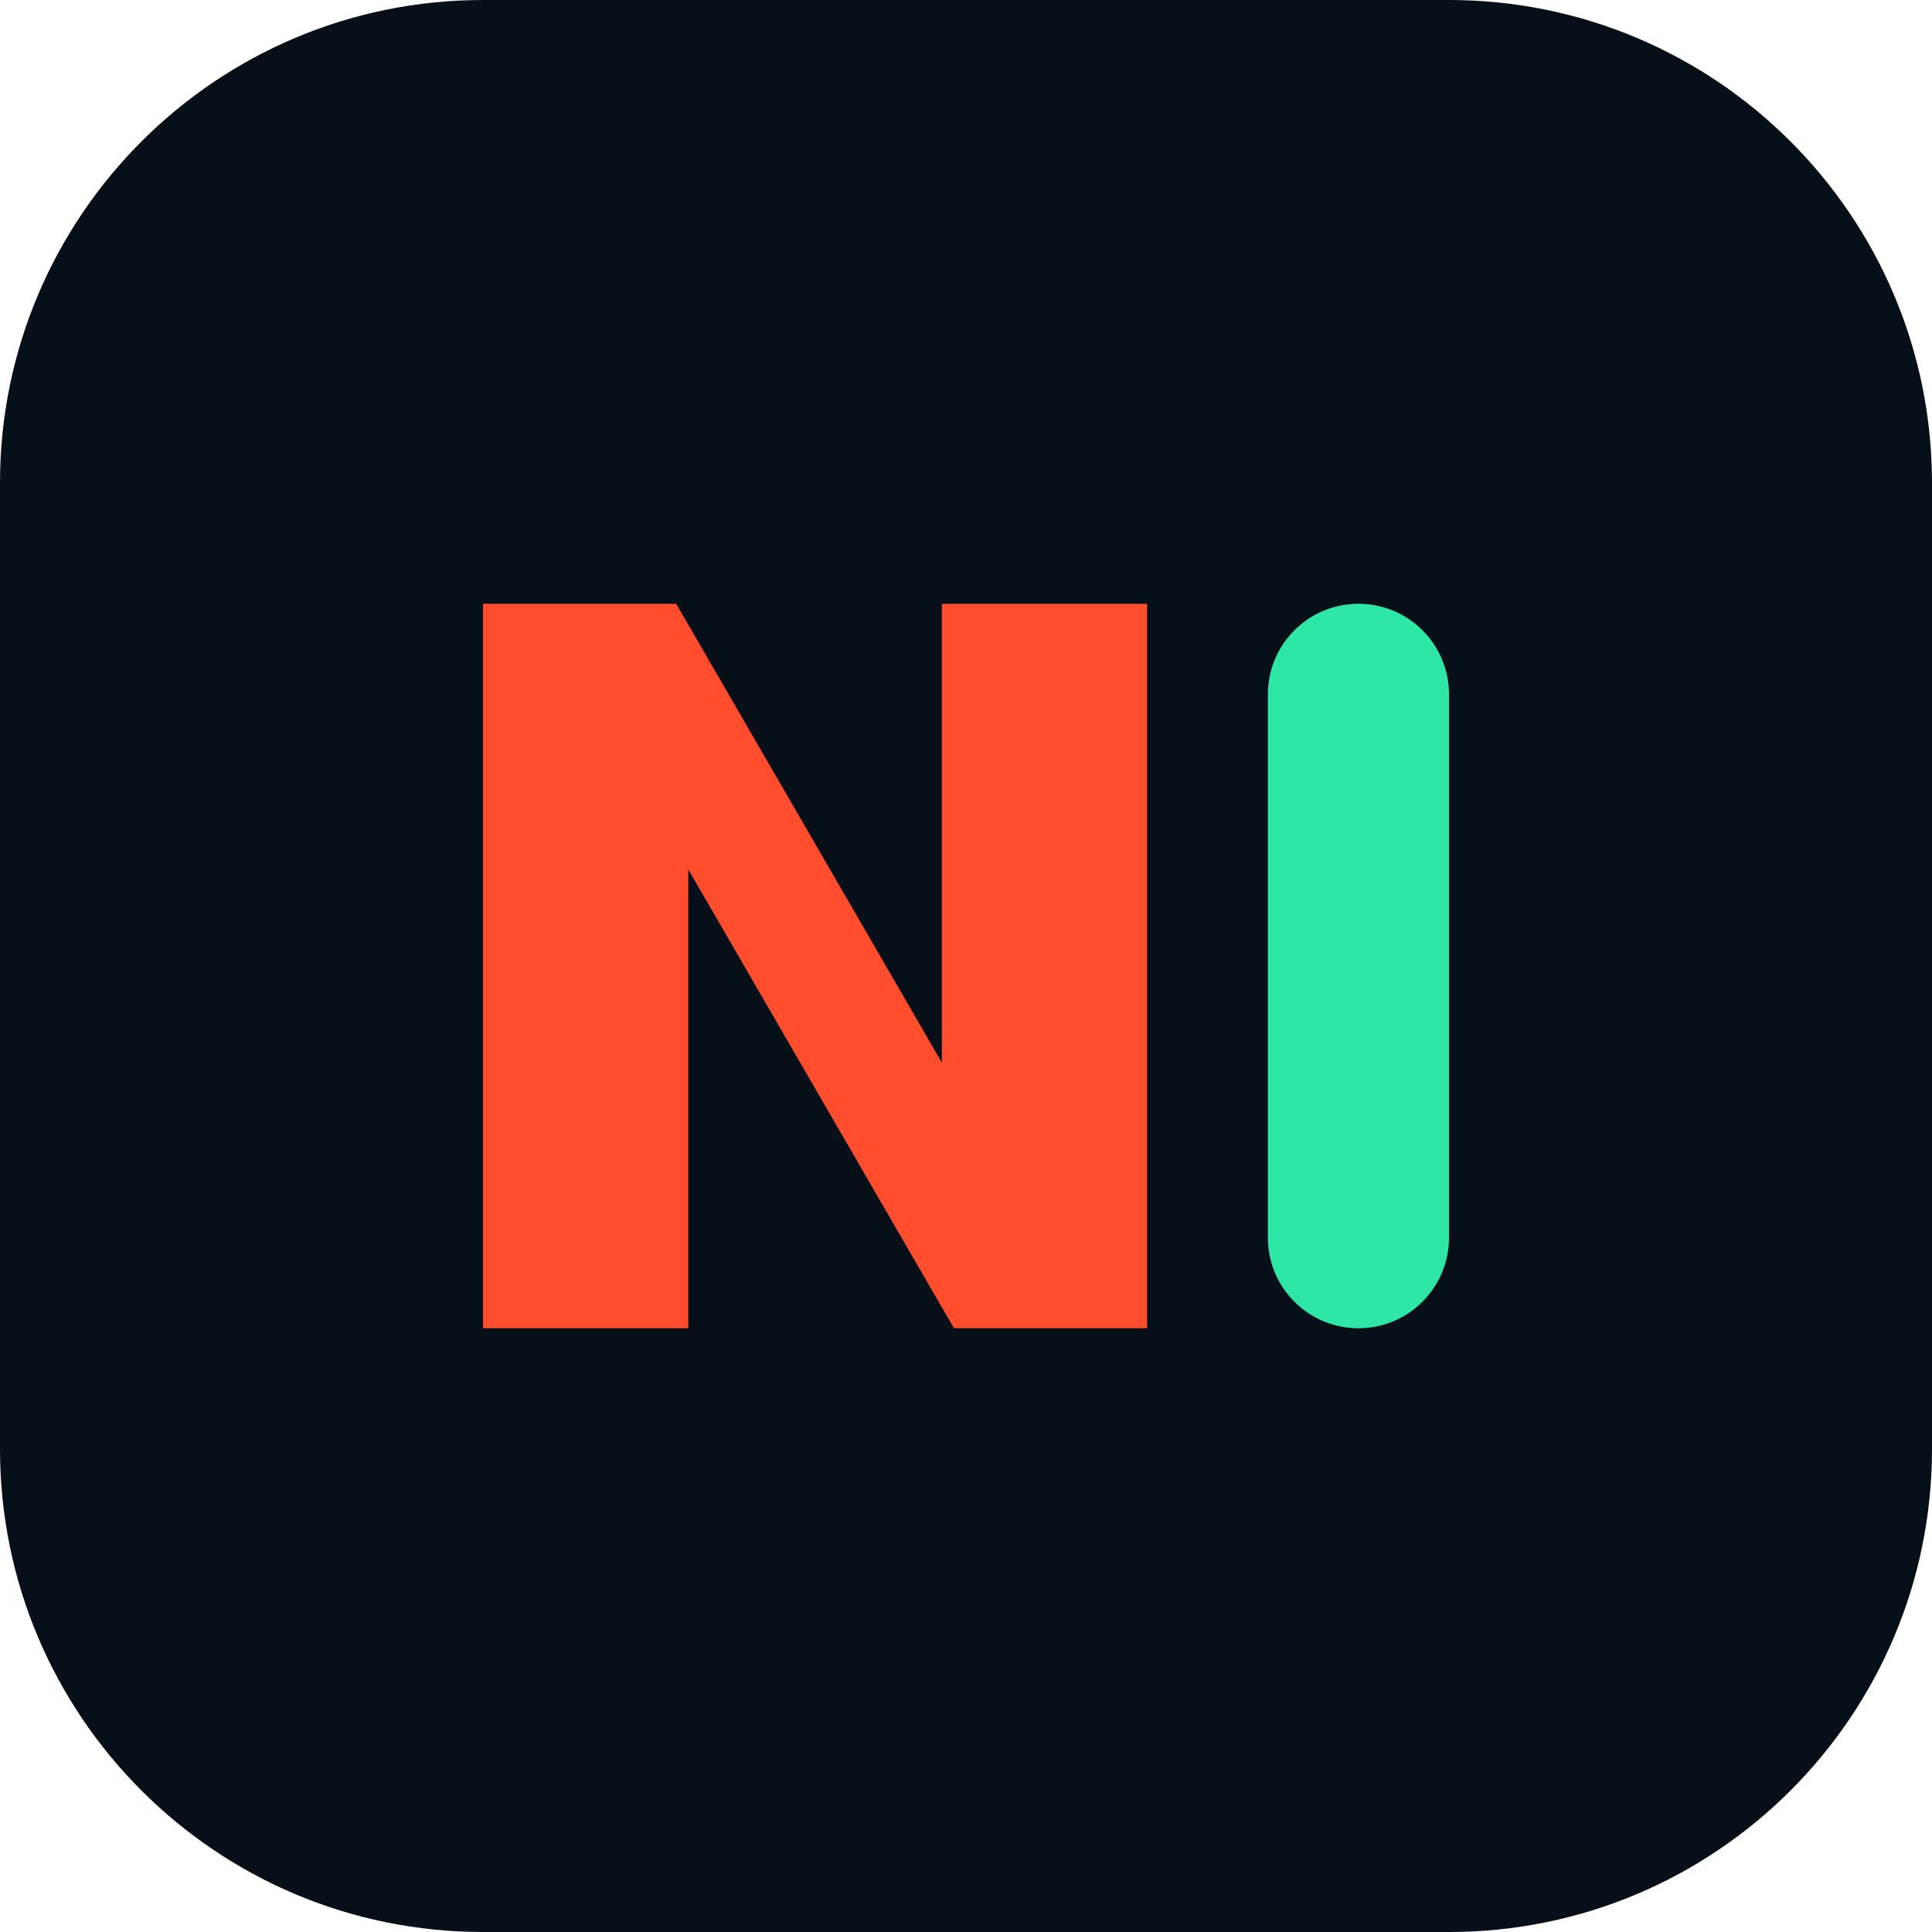
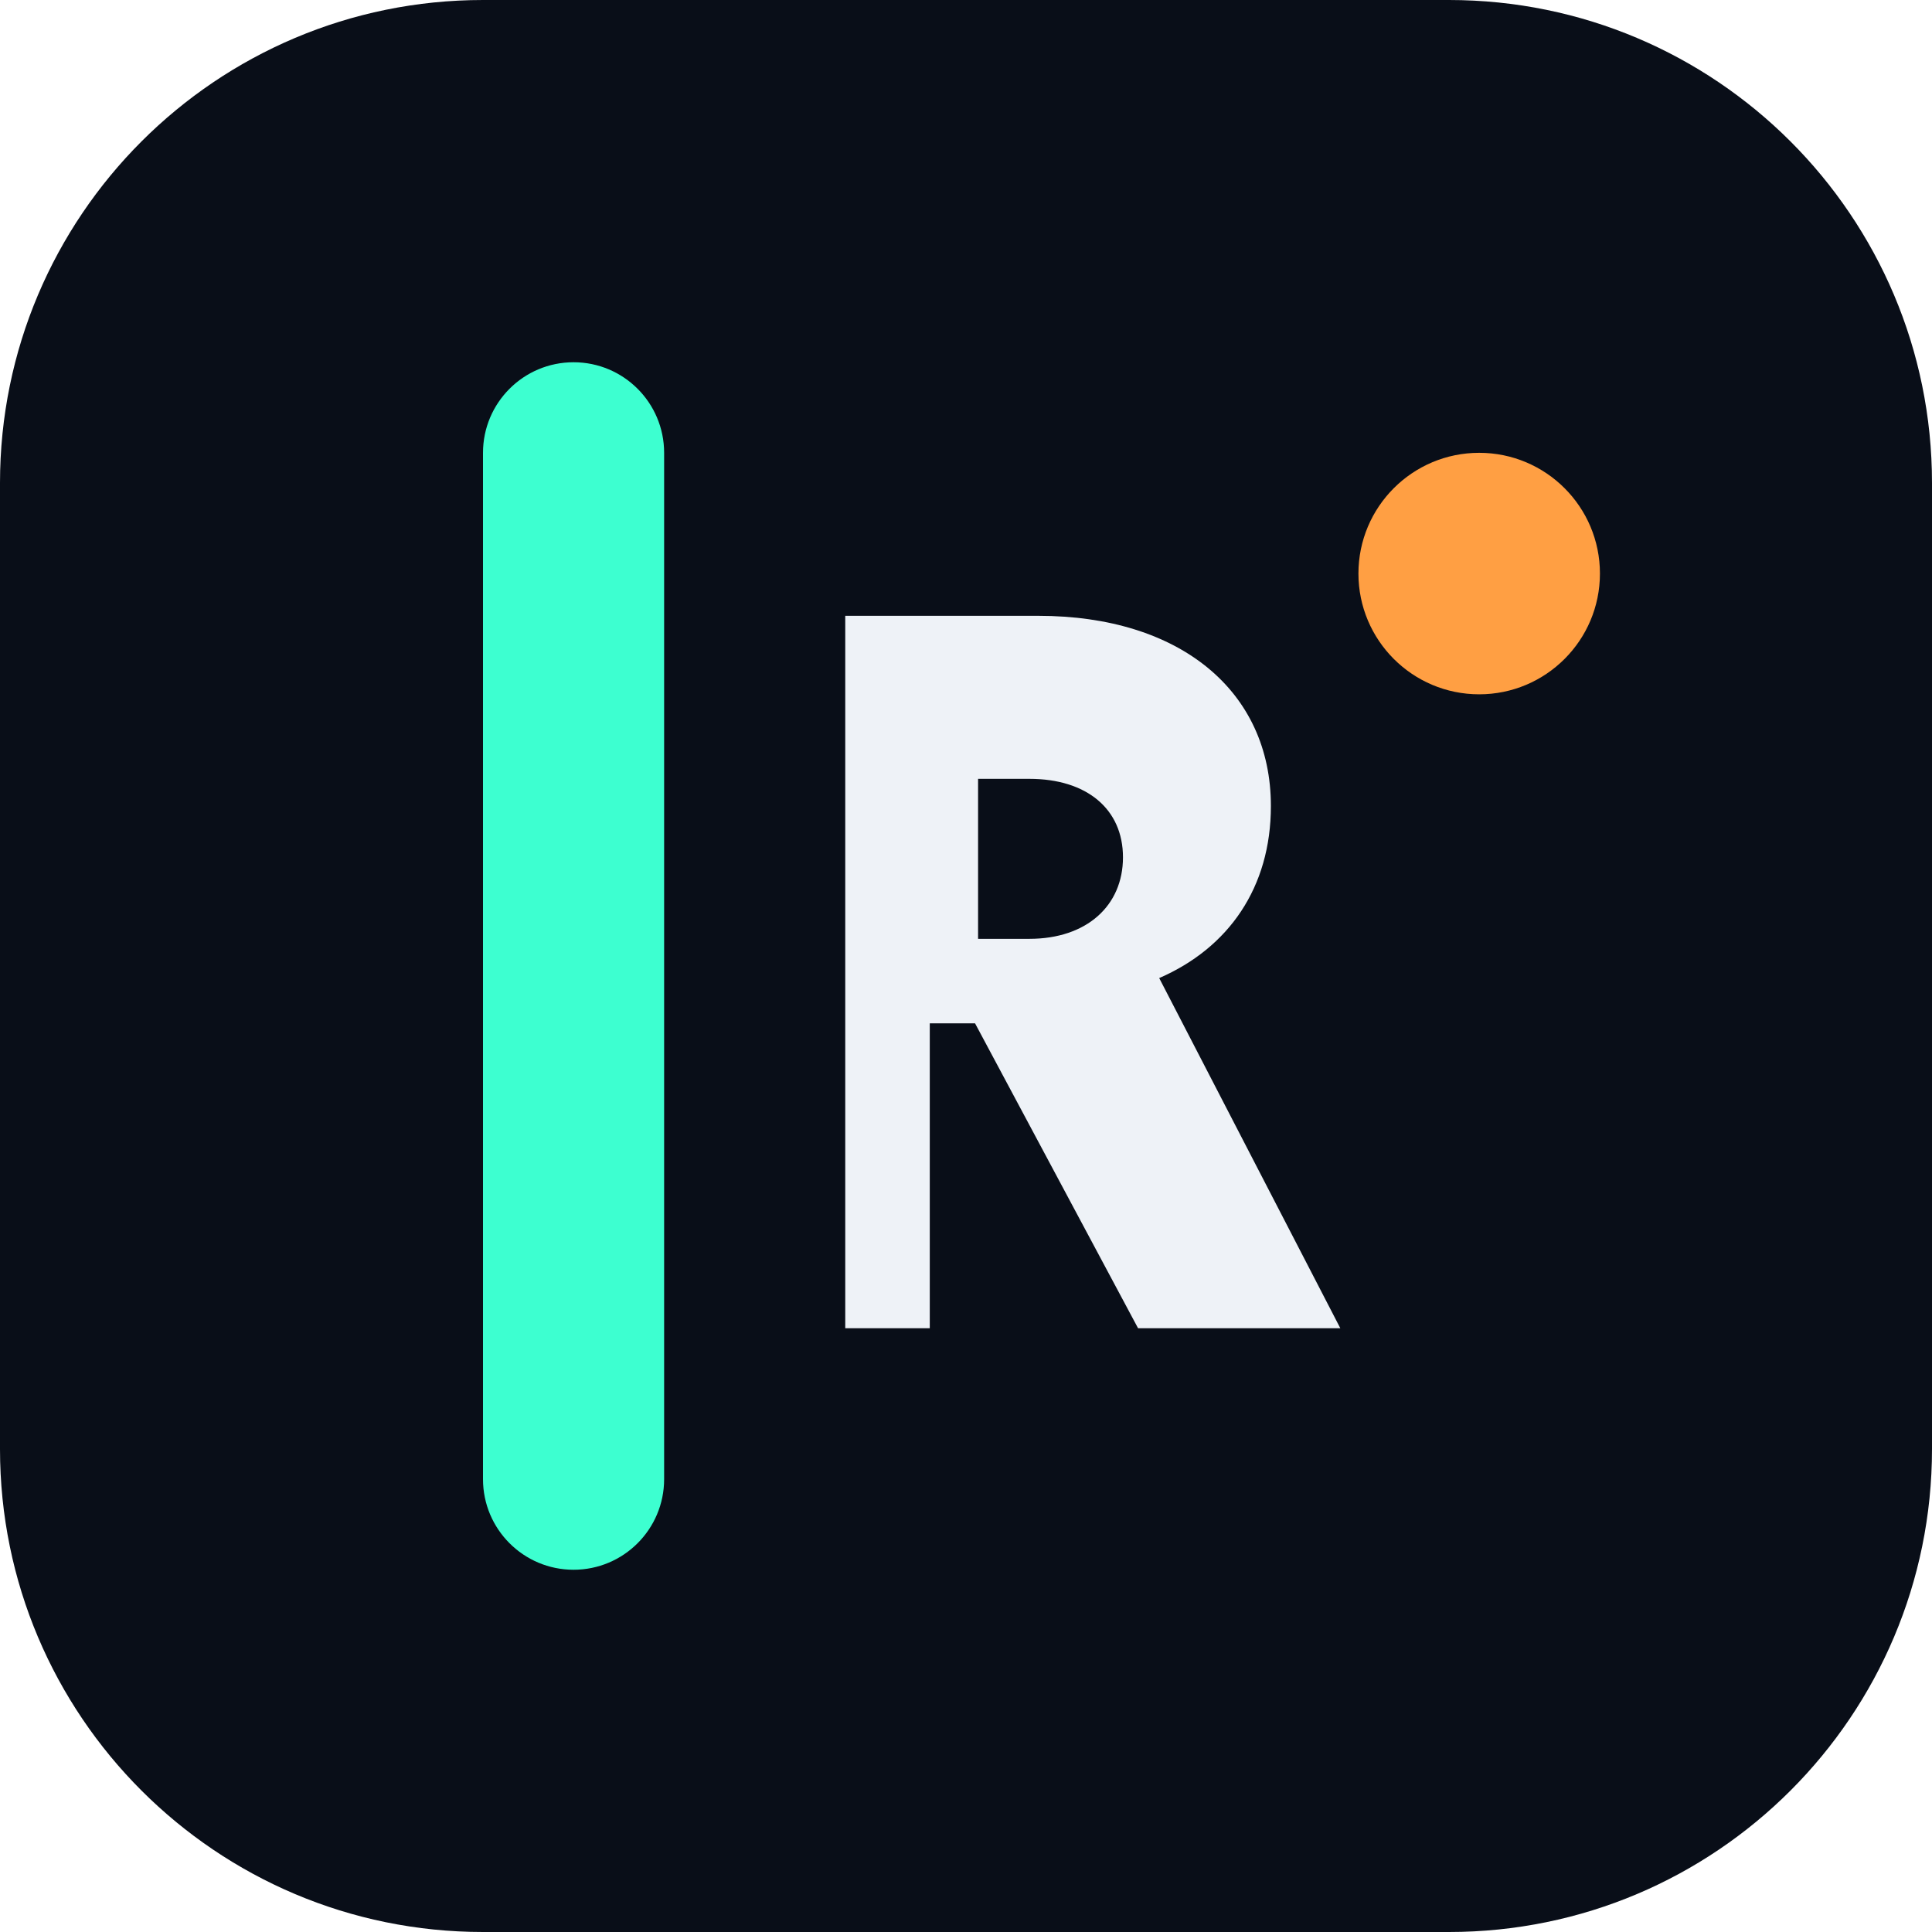
<svg xmlns="http://www.w3.org/2000/svg" viewBox="0 0 32 32" fill="none">
-   <rect width="32" height="32" rx="8" fill="#071018" />
-   <path d="M8 22V10h3.2l4.4 7.6V10H19v12h-3.2l-4.4-7.6V22H8z" fill="#FF4D2E" />
-   <rect x="21" y="10" width="3" height="12" rx="1.5" fill="#2EE6A6" />
+   <rect width="32" height="32" rx="8" fill="#090E18" />
+   <rect x="8" y="6" width="3" height="20" rx="1.5" fill="#3DFFD0" />
+   <path d="M14 10.2h3.2c2.35 0 3.85 1.25 3.85 3.15 0 1.35-.7 2.35-1.85 2.85L22.2 22h-3.35l-2.7-5.05h-.75V22H14V10.2Zm3.05 5.35c.95 0 1.55-.55 1.55-1.35s-.6-1.3-1.55-1.3H16.2v2.65h.85Z" fill="#EEF2F7" />
+   <circle cx="24.5" cy="9.5" r="2" fill="#FF9F43" />
</svg>
